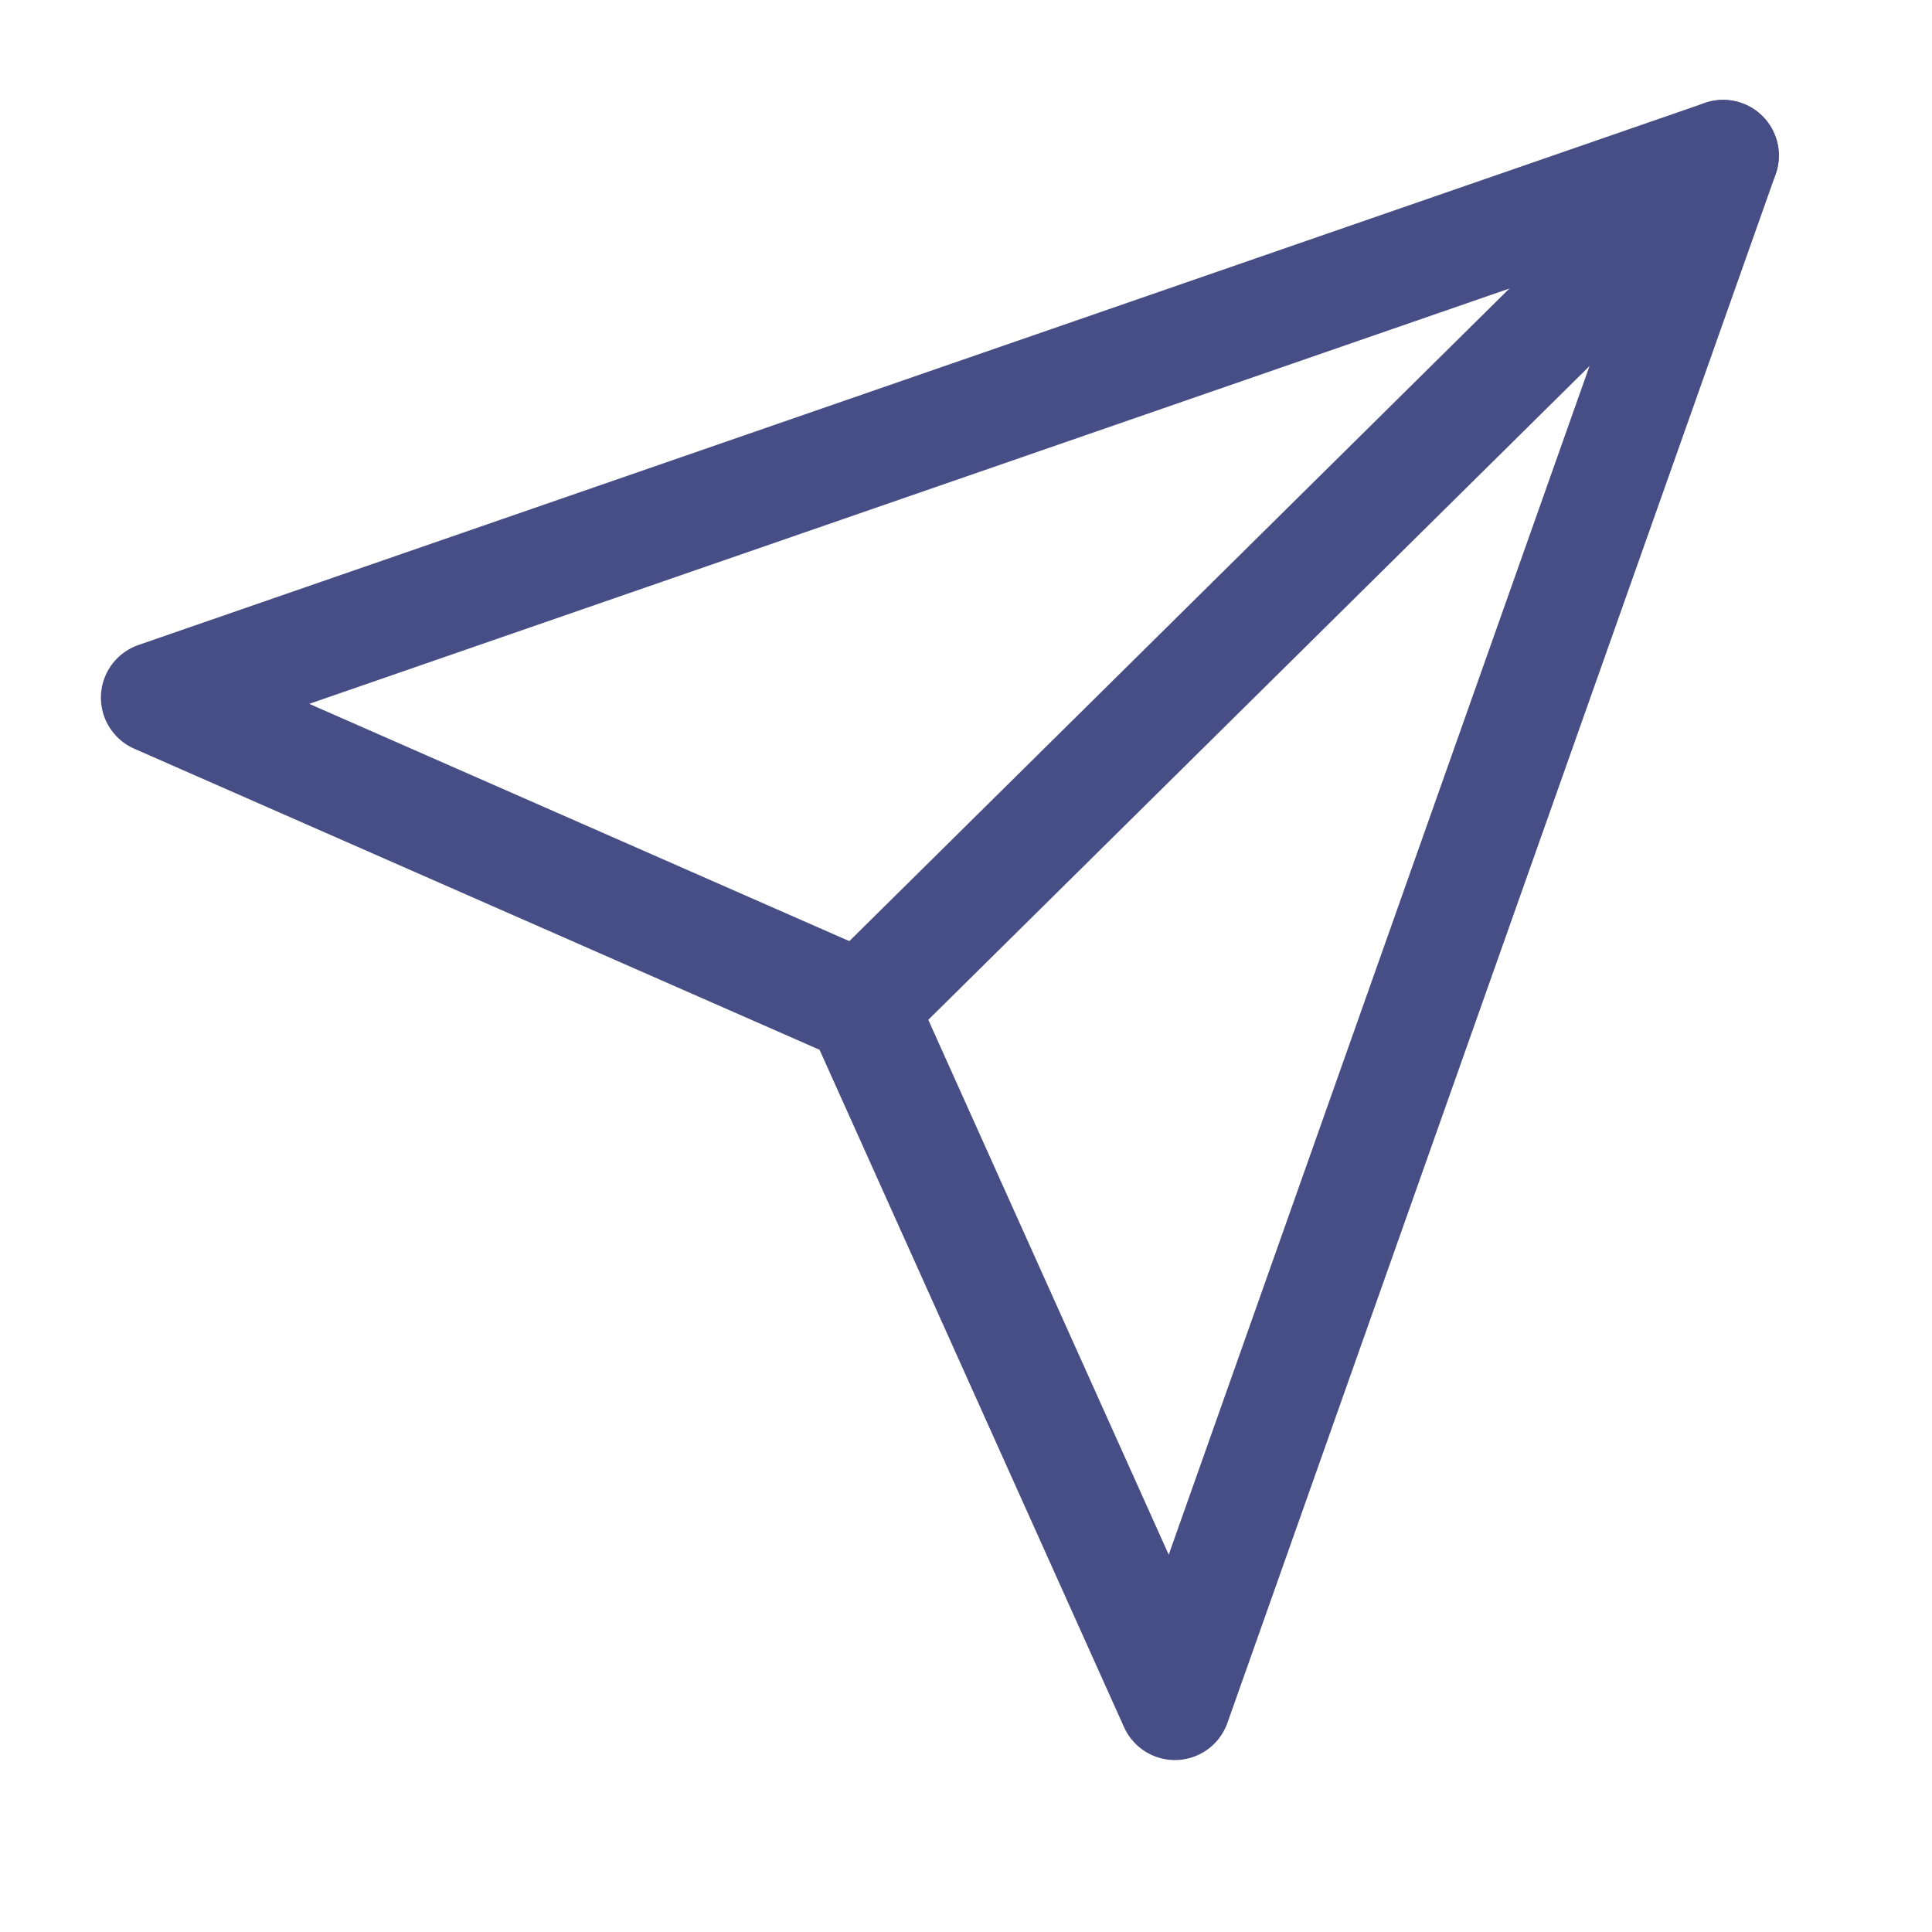
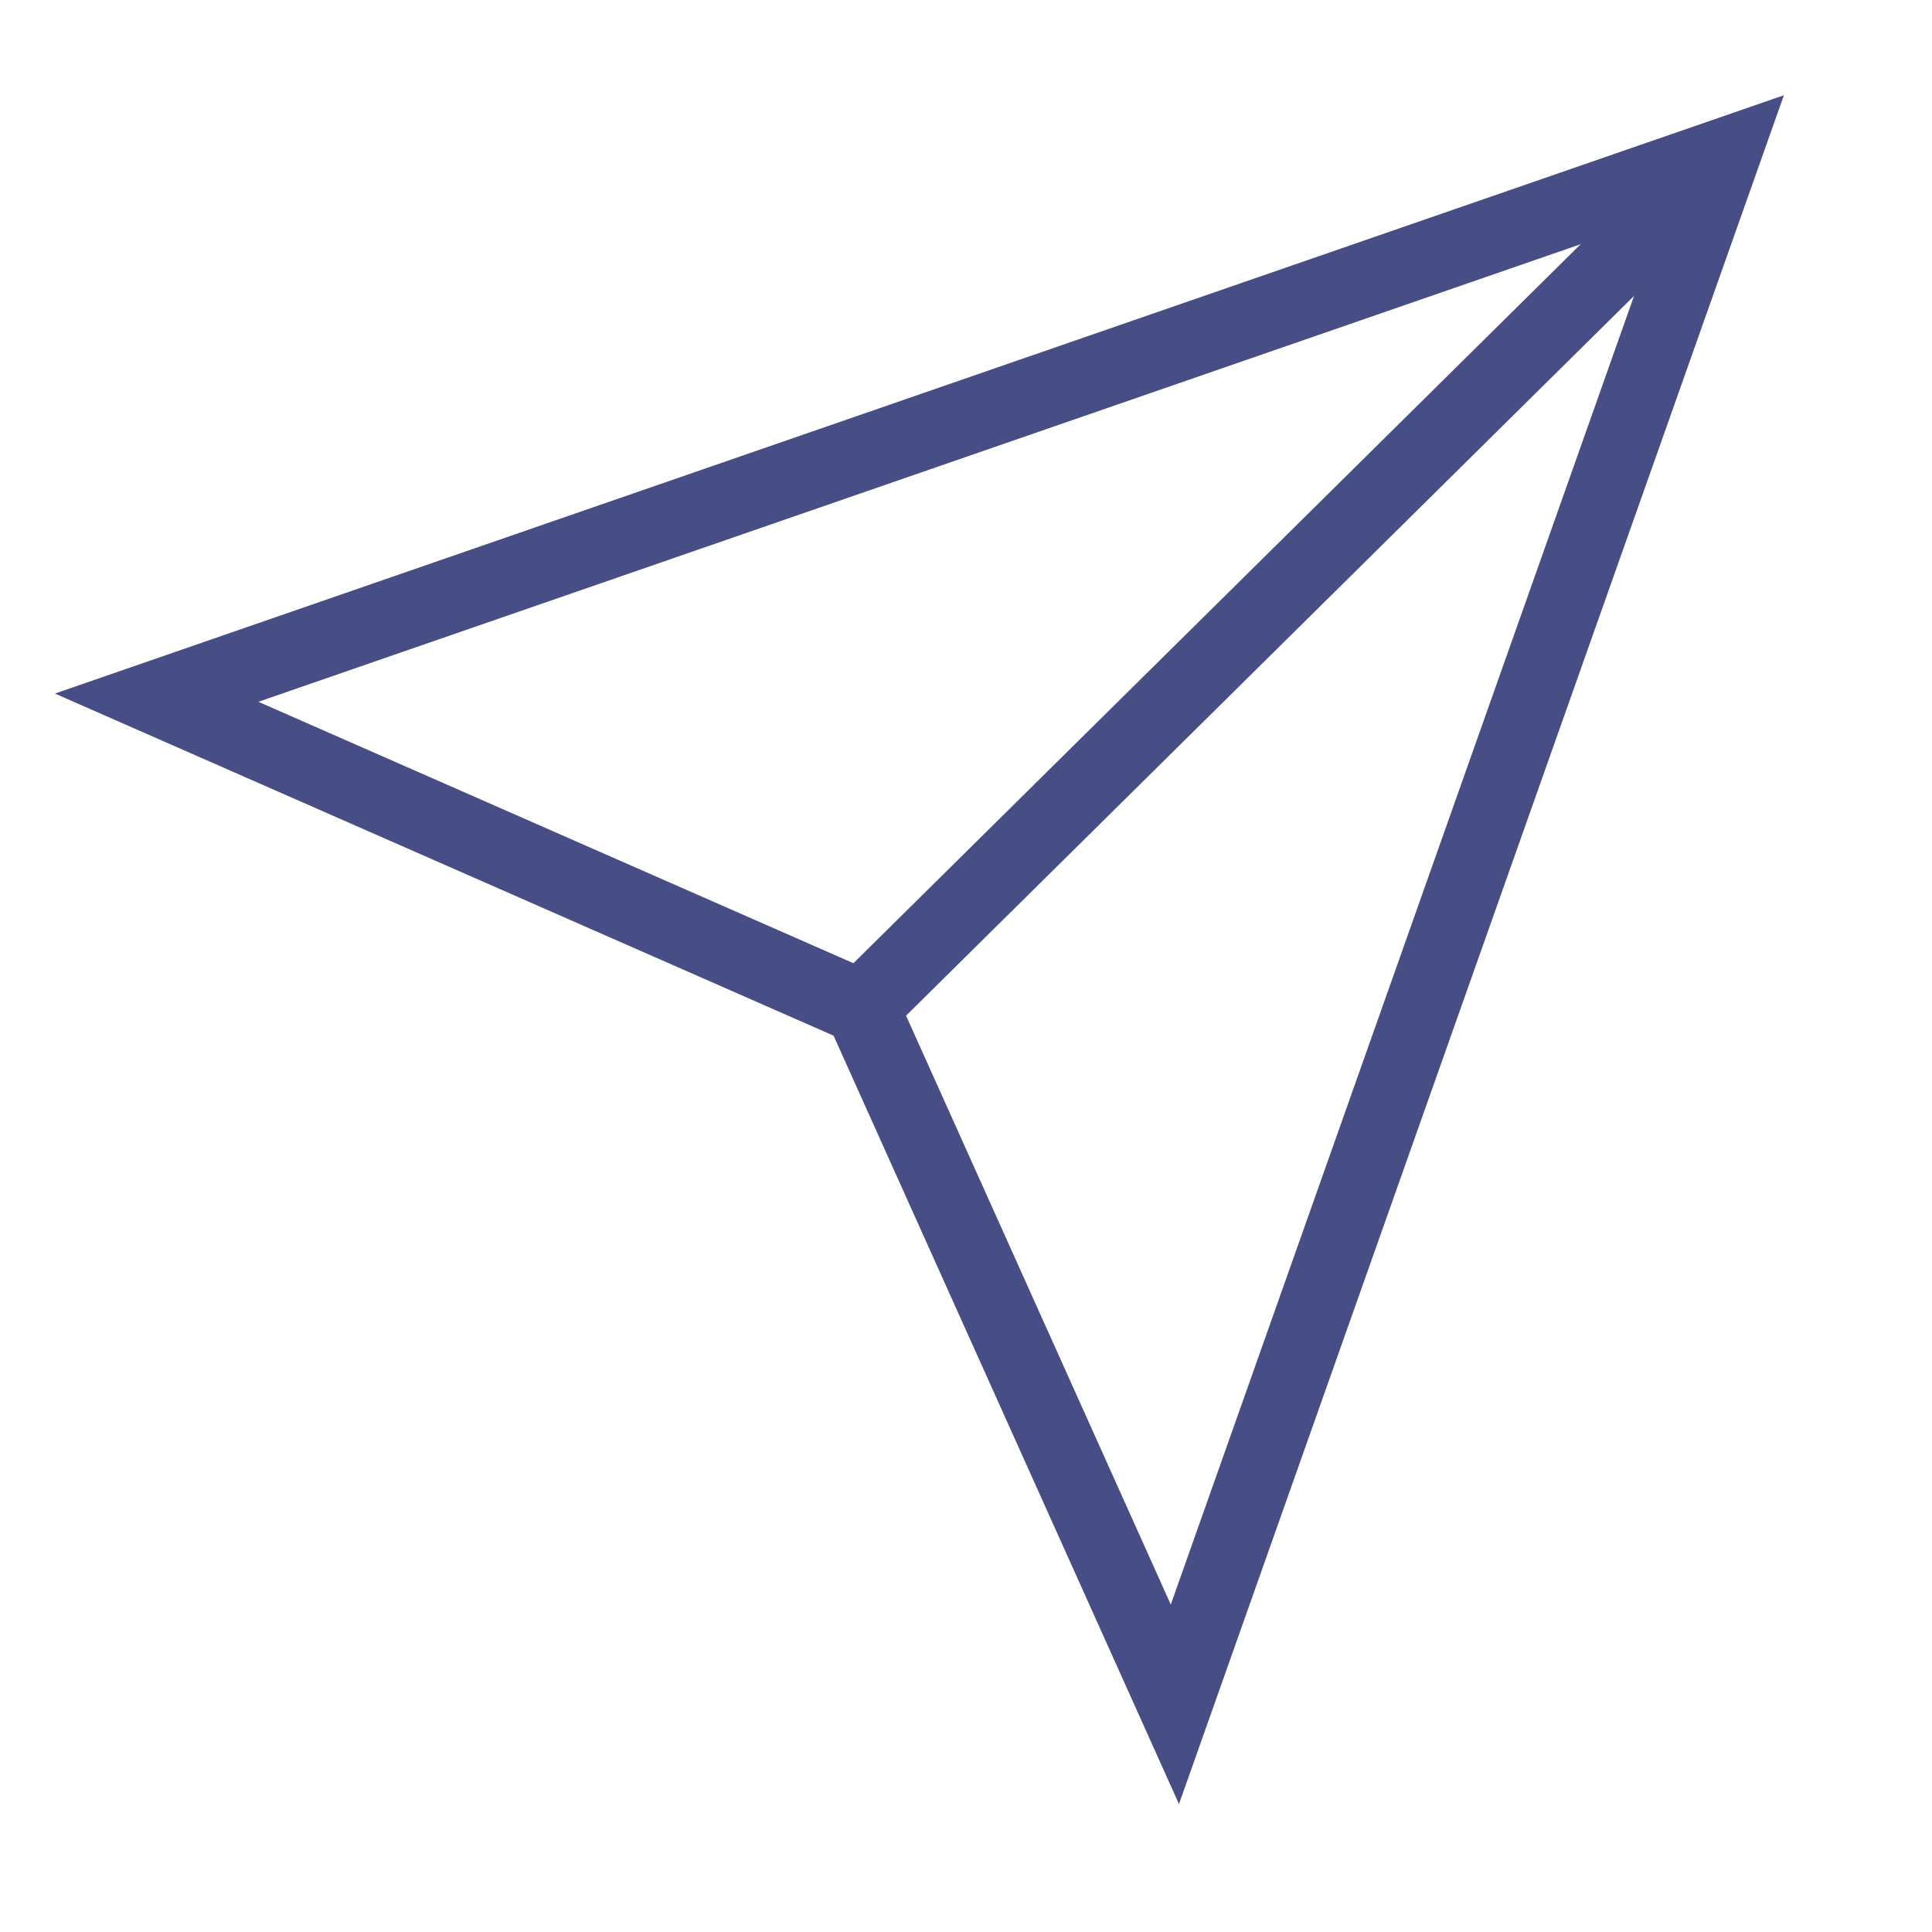
<svg xmlns="http://www.w3.org/2000/svg" width="26" height="26" viewBox="0 0 26 26" fill="none">
-   <path d="M23.189 2.094L11.595 13.557" stroke="#474D85" stroke-width="1.5" stroke-linecap="round" stroke-linejoin="round" />
-   <path d="M23.189 2.094L15.811 22.936L11.595 13.557L2.108 9.389L23.189 2.094Z" stroke="#474D85" stroke-width="1.5" stroke-linecap="round" stroke-linejoin="round" />
+   <path d="M23.189 2.094L11.595 13.557" stroke="#474D85" strokeWidth="1.5" strokeLinecap="round" strokeLinejoin="round" />
+   <path d="M23.189 2.094L15.811 22.936L11.595 13.557L2.108 9.389L23.189 2.094Z" stroke="#474D85" strokeWidth="1.5" strokeLinecap="round" strokeLinejoin="round" />
</svg>
